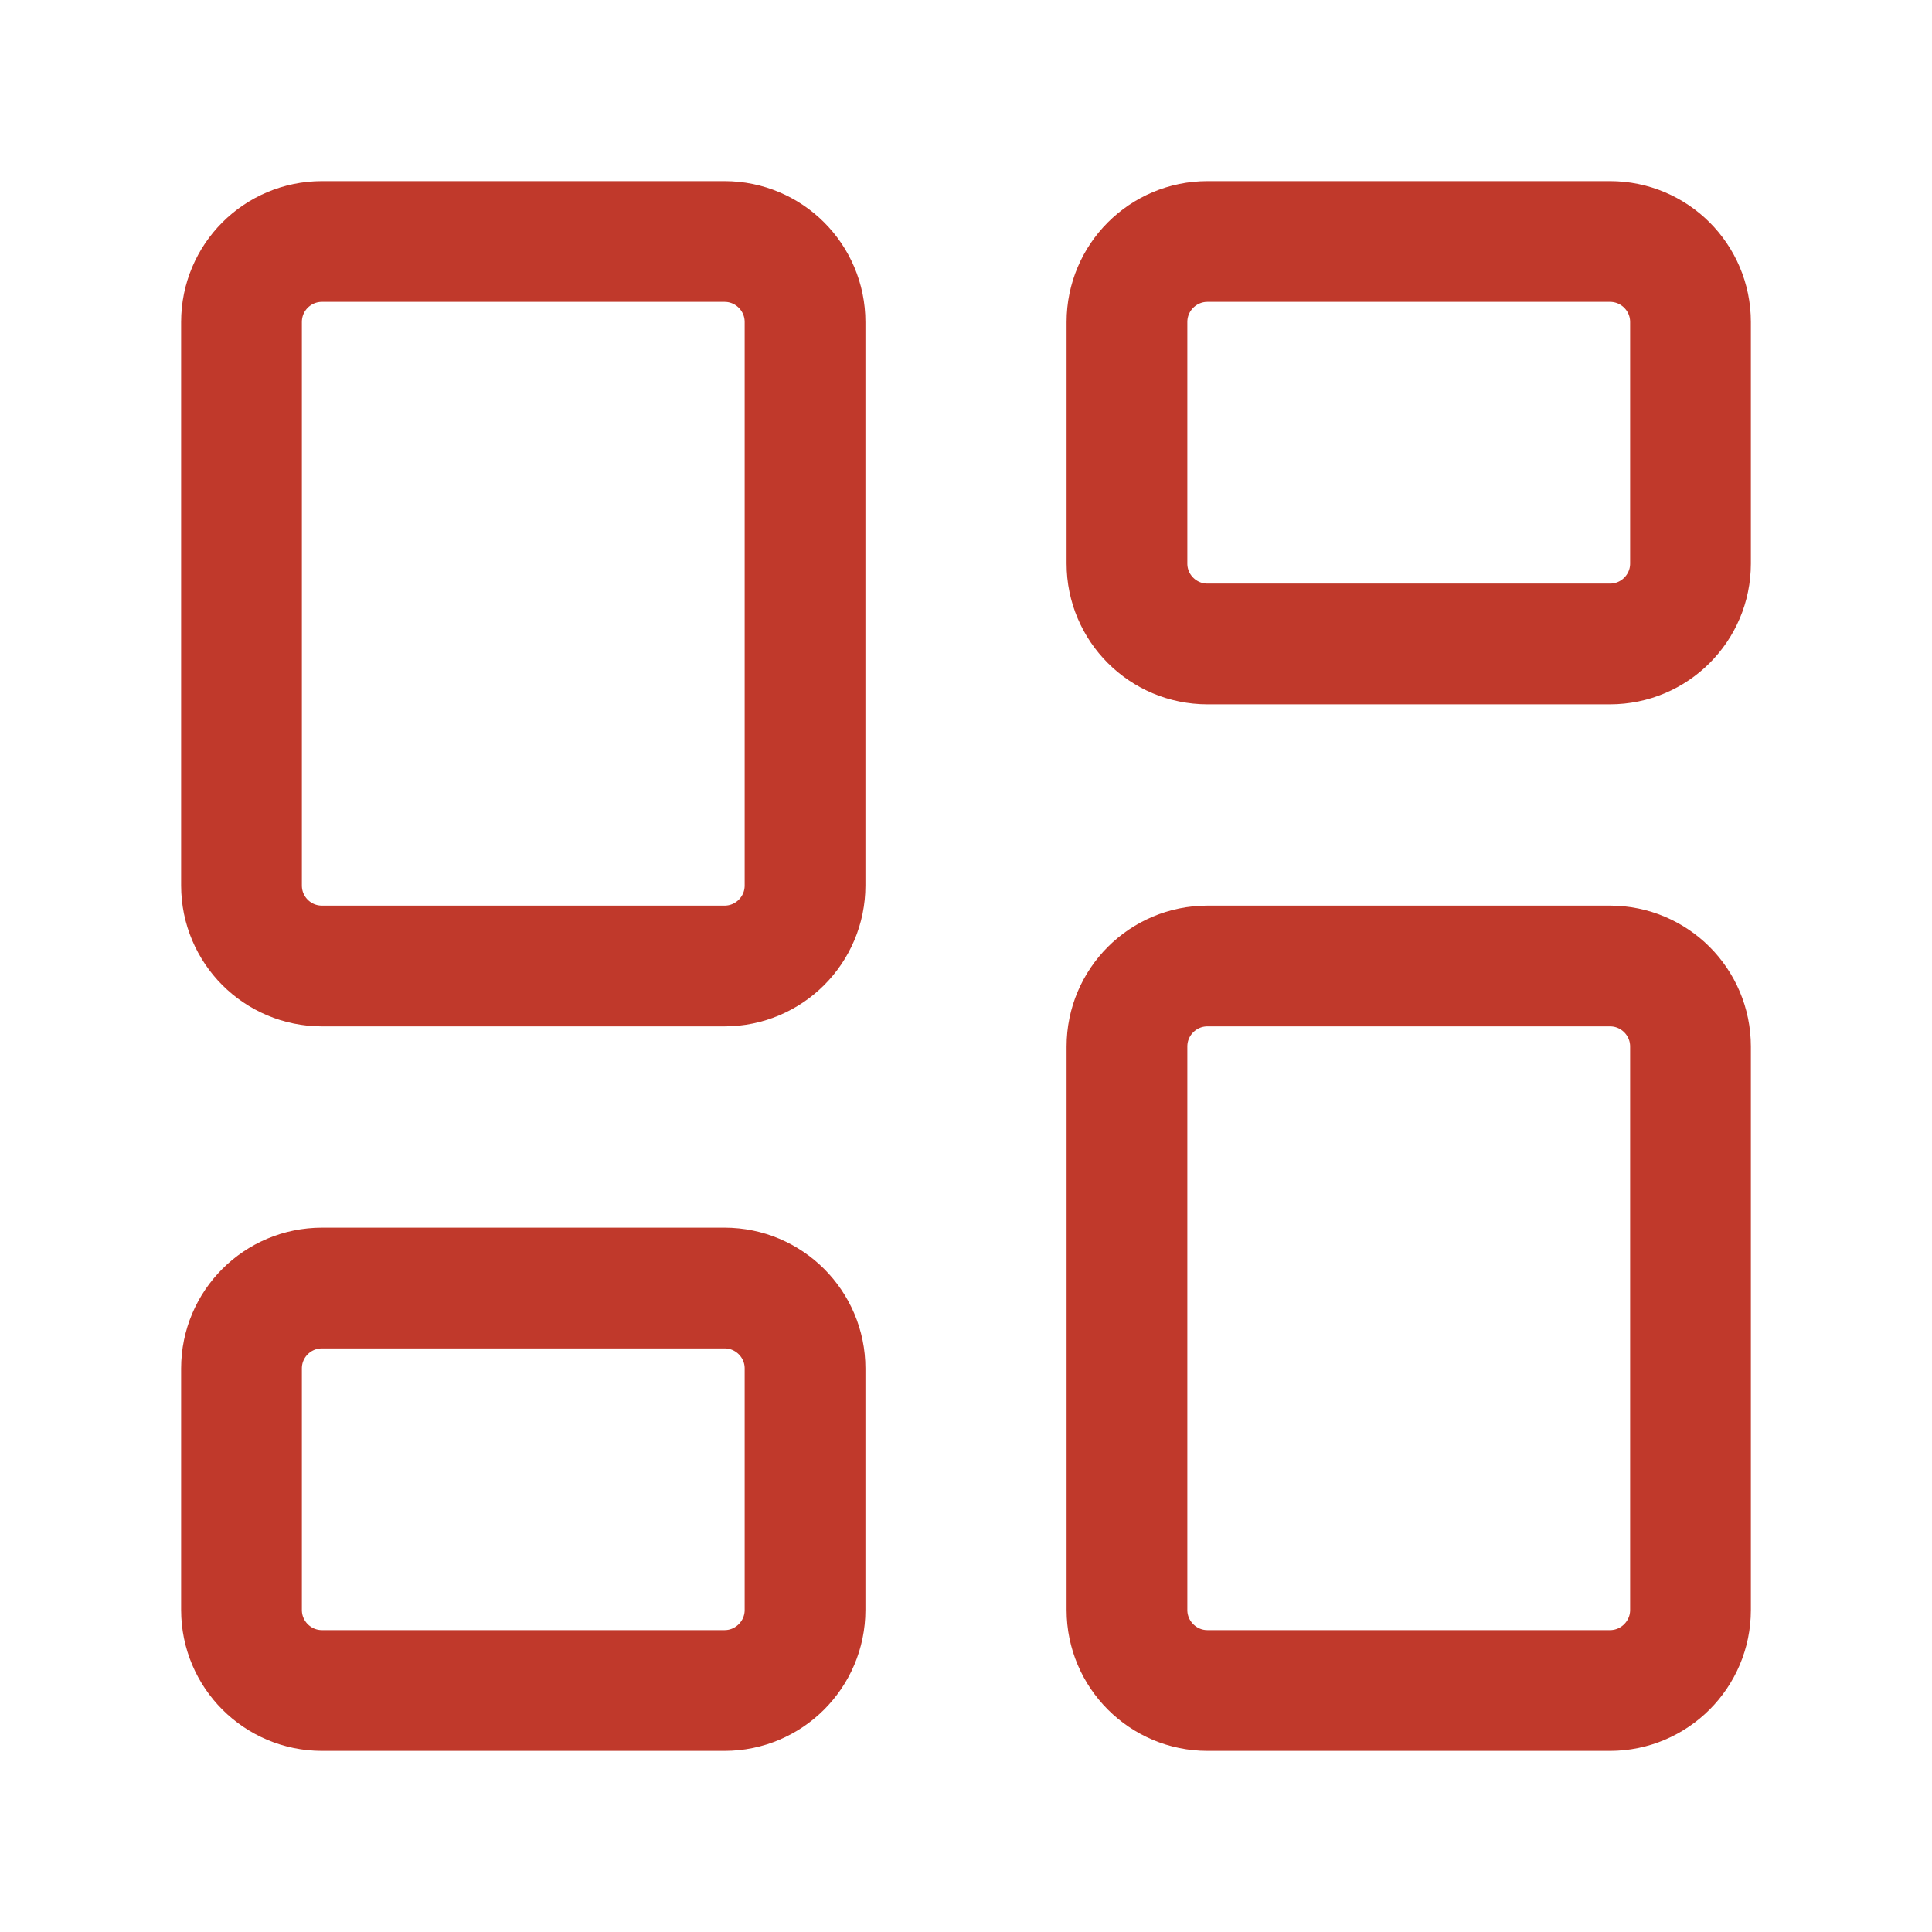
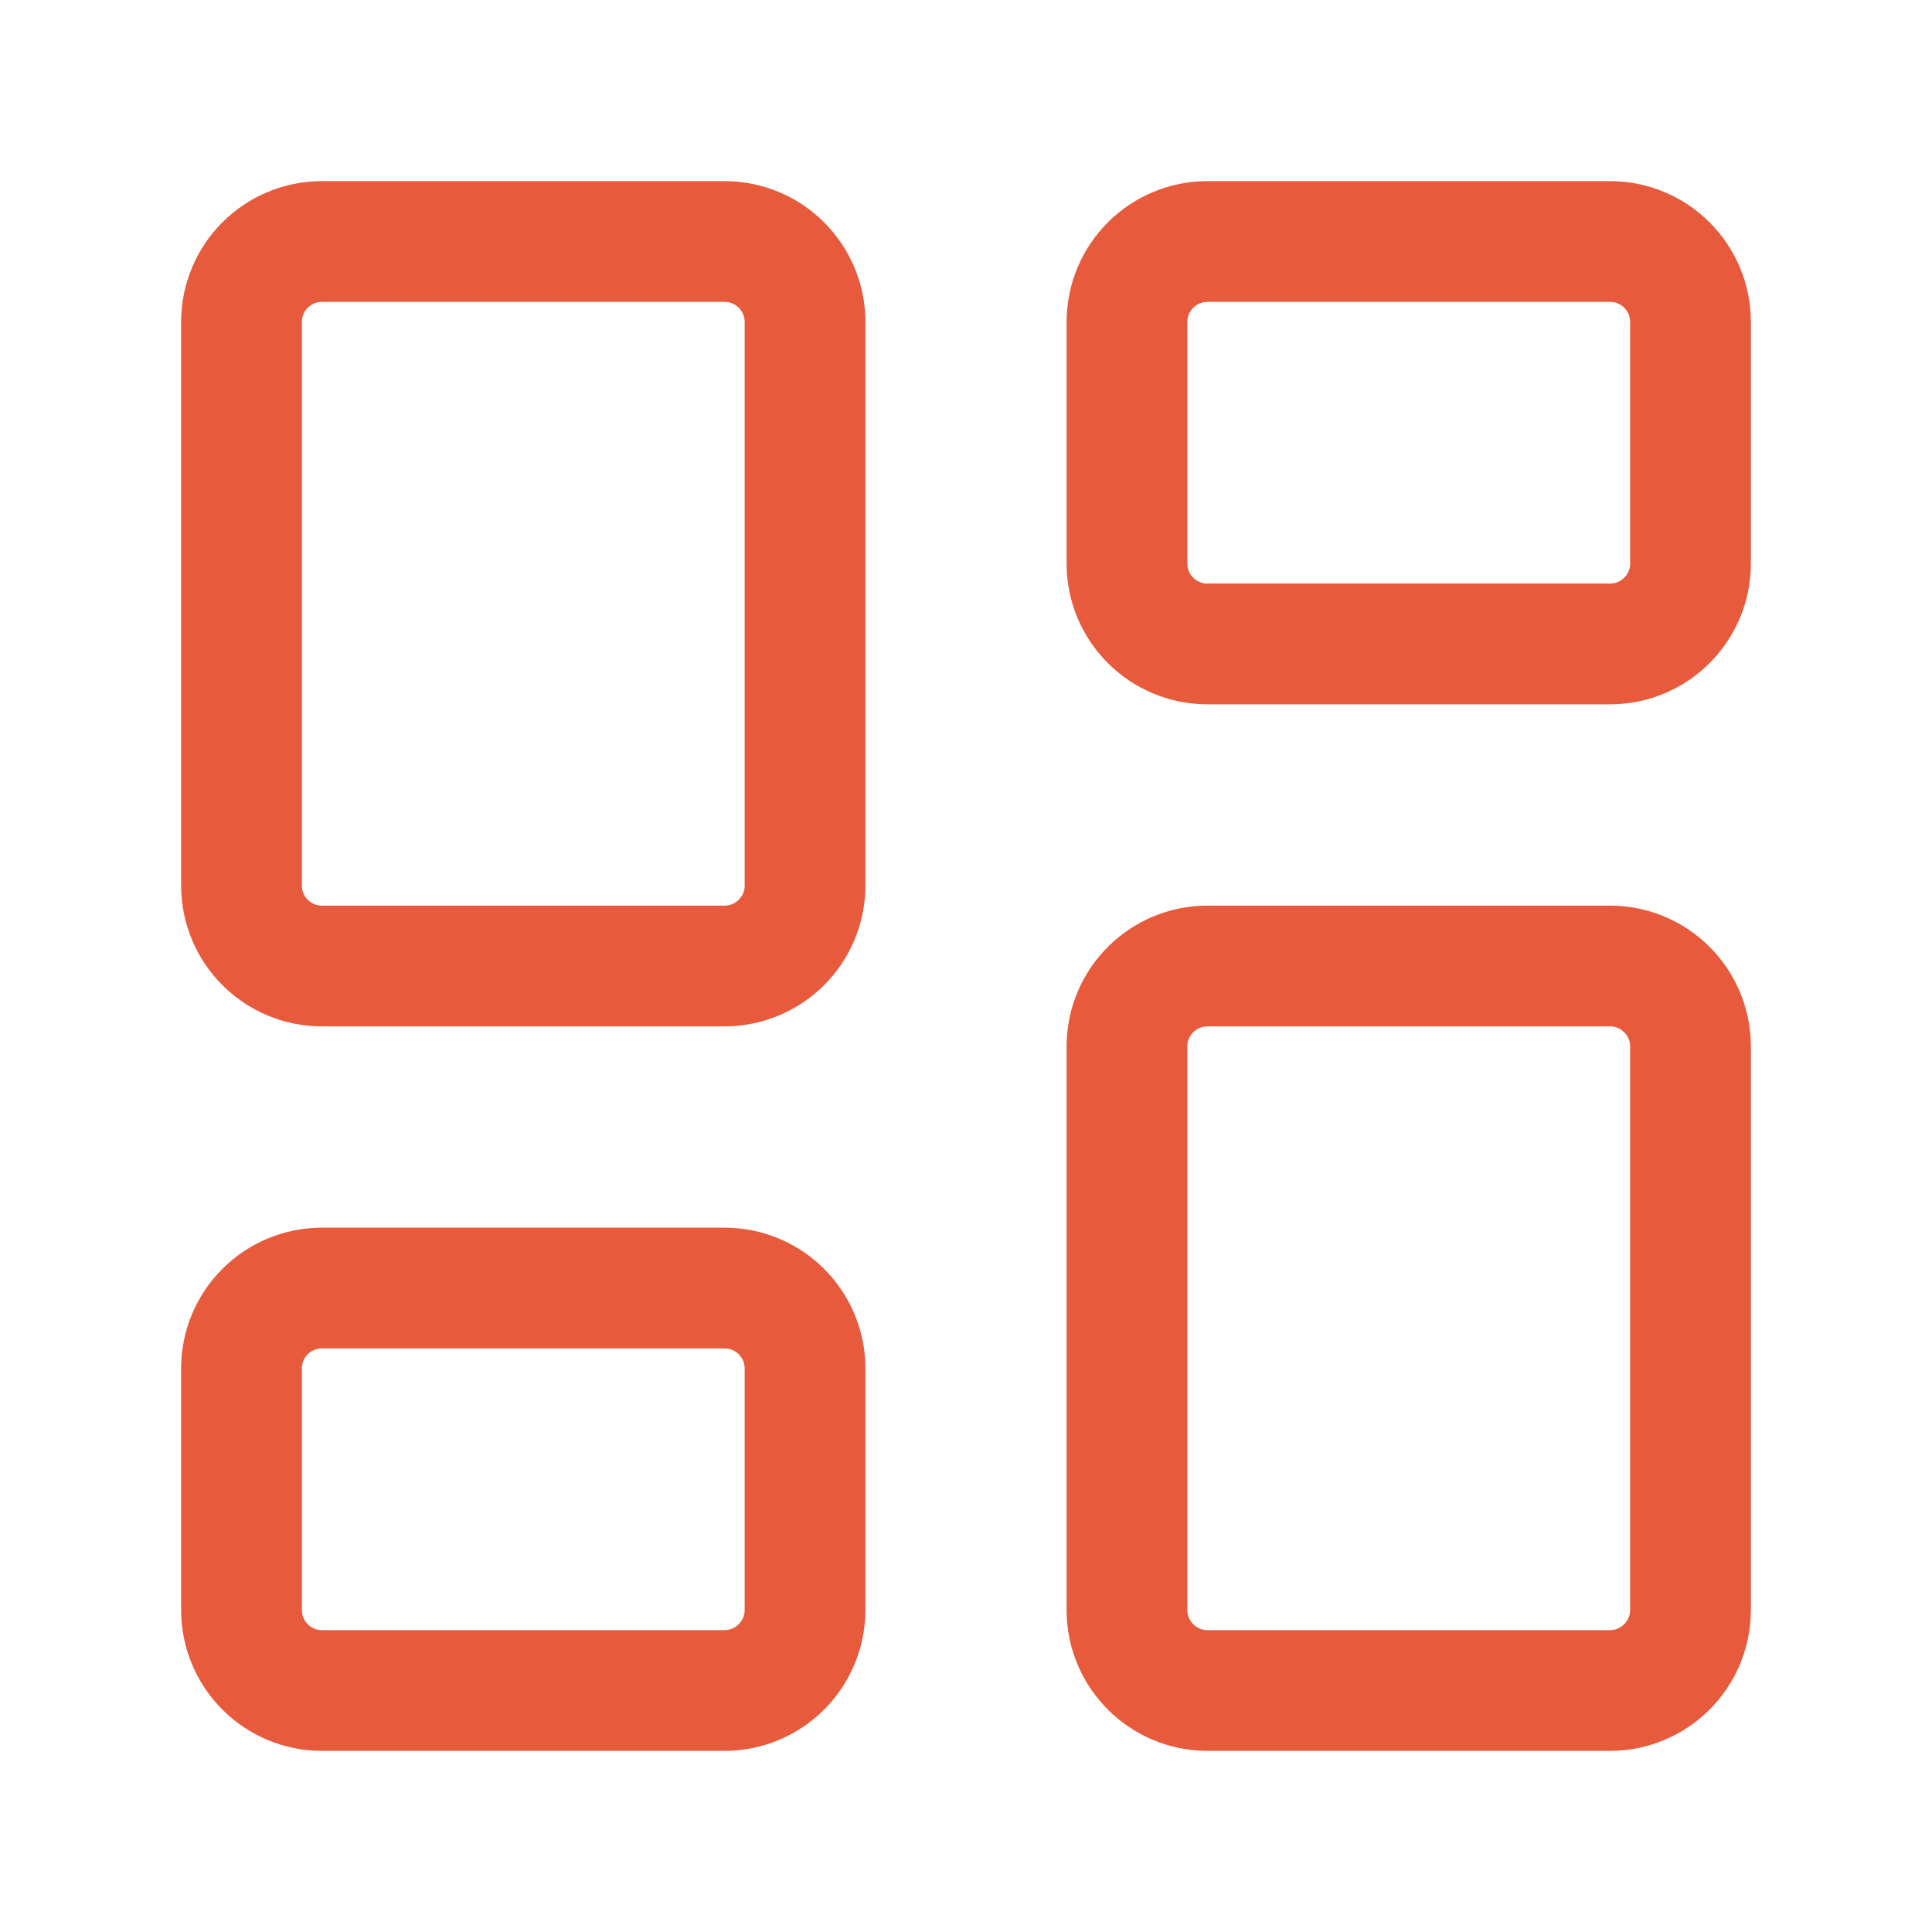
<svg xmlns="http://www.w3.org/2000/svg" preserveAspectRatio="none" overflow="visible" style="display: block;" width="16" height="16" viewBox="0 0 16 16" fill="none">
  <g id="layout-dashboard">
    <g id="Vector">
-       <path d="M6 2H2.667C2.298 2 2 2.298 2 2.667V7.333C2 7.702 2.298 8 2.667 8H6C6.368 8 6.667 7.702 6.667 7.333V2.667C6.667 2.298 6.368 2 6 2Z" stroke="#C0392B" stroke-linecap="round" />
-       <path d="M13.333 2H10C9.632 2 9.333 2.298 9.333 2.667V4.667C9.333 5.035 9.632 5.333 10 5.333H13.333C13.701 5.333 14 5.035 14 4.667V2.667C14 2.298 13.701 2 13.333 2Z" stroke="#C0392B" stroke-linecap="round" />
-       <path d="M13.333 8H10C9.632 8 9.333 8.298 9.333 8.667V13.333C9.333 13.701 9.632 14 10 14H13.333C13.701 14 14 13.701 14 13.333V8.667C14 8.298 13.701 8 13.333 8Z" stroke="#C0392B" stroke-linecap="round" />
-       <path d="M6 10.667H2.667C2.298 10.667 2 10.965 2 11.333V13.333C2 13.701 2.298 14 2.667 14H6C6.368 14 6.667 13.701 6.667 13.333V11.333C6.667 10.965 6.368 10.667 6 10.667Z" stroke="#C0392B" stroke-linecap="round" />
+       <path d="M6 2H2.667C2.298 2 2 2.298 2 2.667V7.333C2 7.702 2.298 8 2.667 8H6C6.368 8 6.667 7.702 6.667 7.333V2.667C6.667 2.298 6.368 2 6 2Z" stroke="#E75A3C" stroke-linecap="round" />
+       <path d="M13.333 2H10C9.632 2 9.333 2.298 9.333 2.667V4.667C9.333 5.035 9.632 5.333 10 5.333H13.333C13.701 5.333 14 5.035 14 4.667V2.667C14 2.298 13.701 2 13.333 2Z" stroke="#E75A3C" stroke-linecap="round" />
+       <path d="M13.333 8H10C9.632 8 9.333 8.298 9.333 8.667V13.333C9.333 13.701 9.632 14 10 14H13.333C13.701 14 14 13.701 14 13.333V8.667C14 8.298 13.701 8 13.333 8Z" stroke="#E75A3C" stroke-linecap="round" />
+       <path d="M6 10.667H2.667C2.298 10.667 2 10.965 2 11.333V13.333C2 13.701 2.298 14 2.667 14H6C6.368 14 6.667 13.701 6.667 13.333V11.333C6.667 10.965 6.368 10.667 6 10.667Z" stroke="#E75A3C" stroke-linecap="round" />
    </g>
  </g>
</svg>
